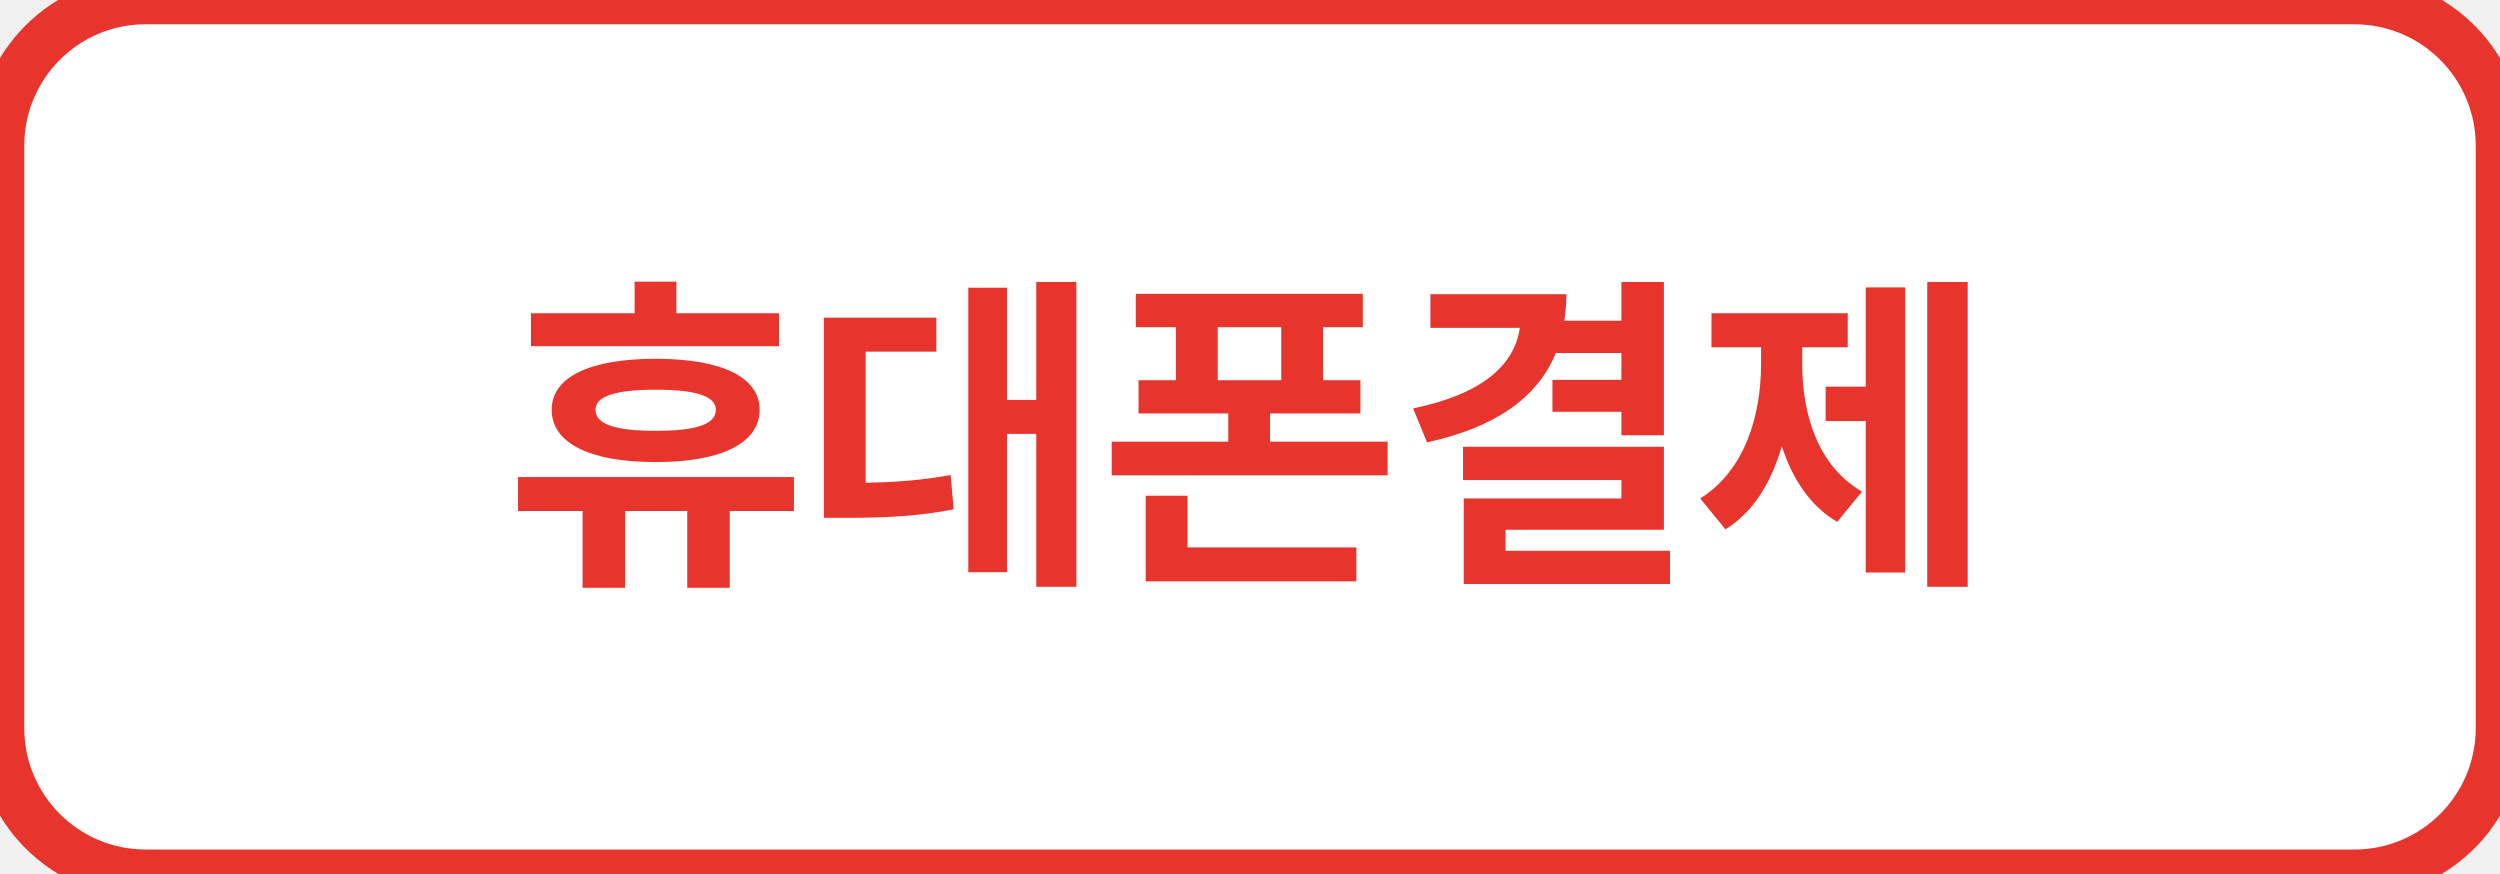
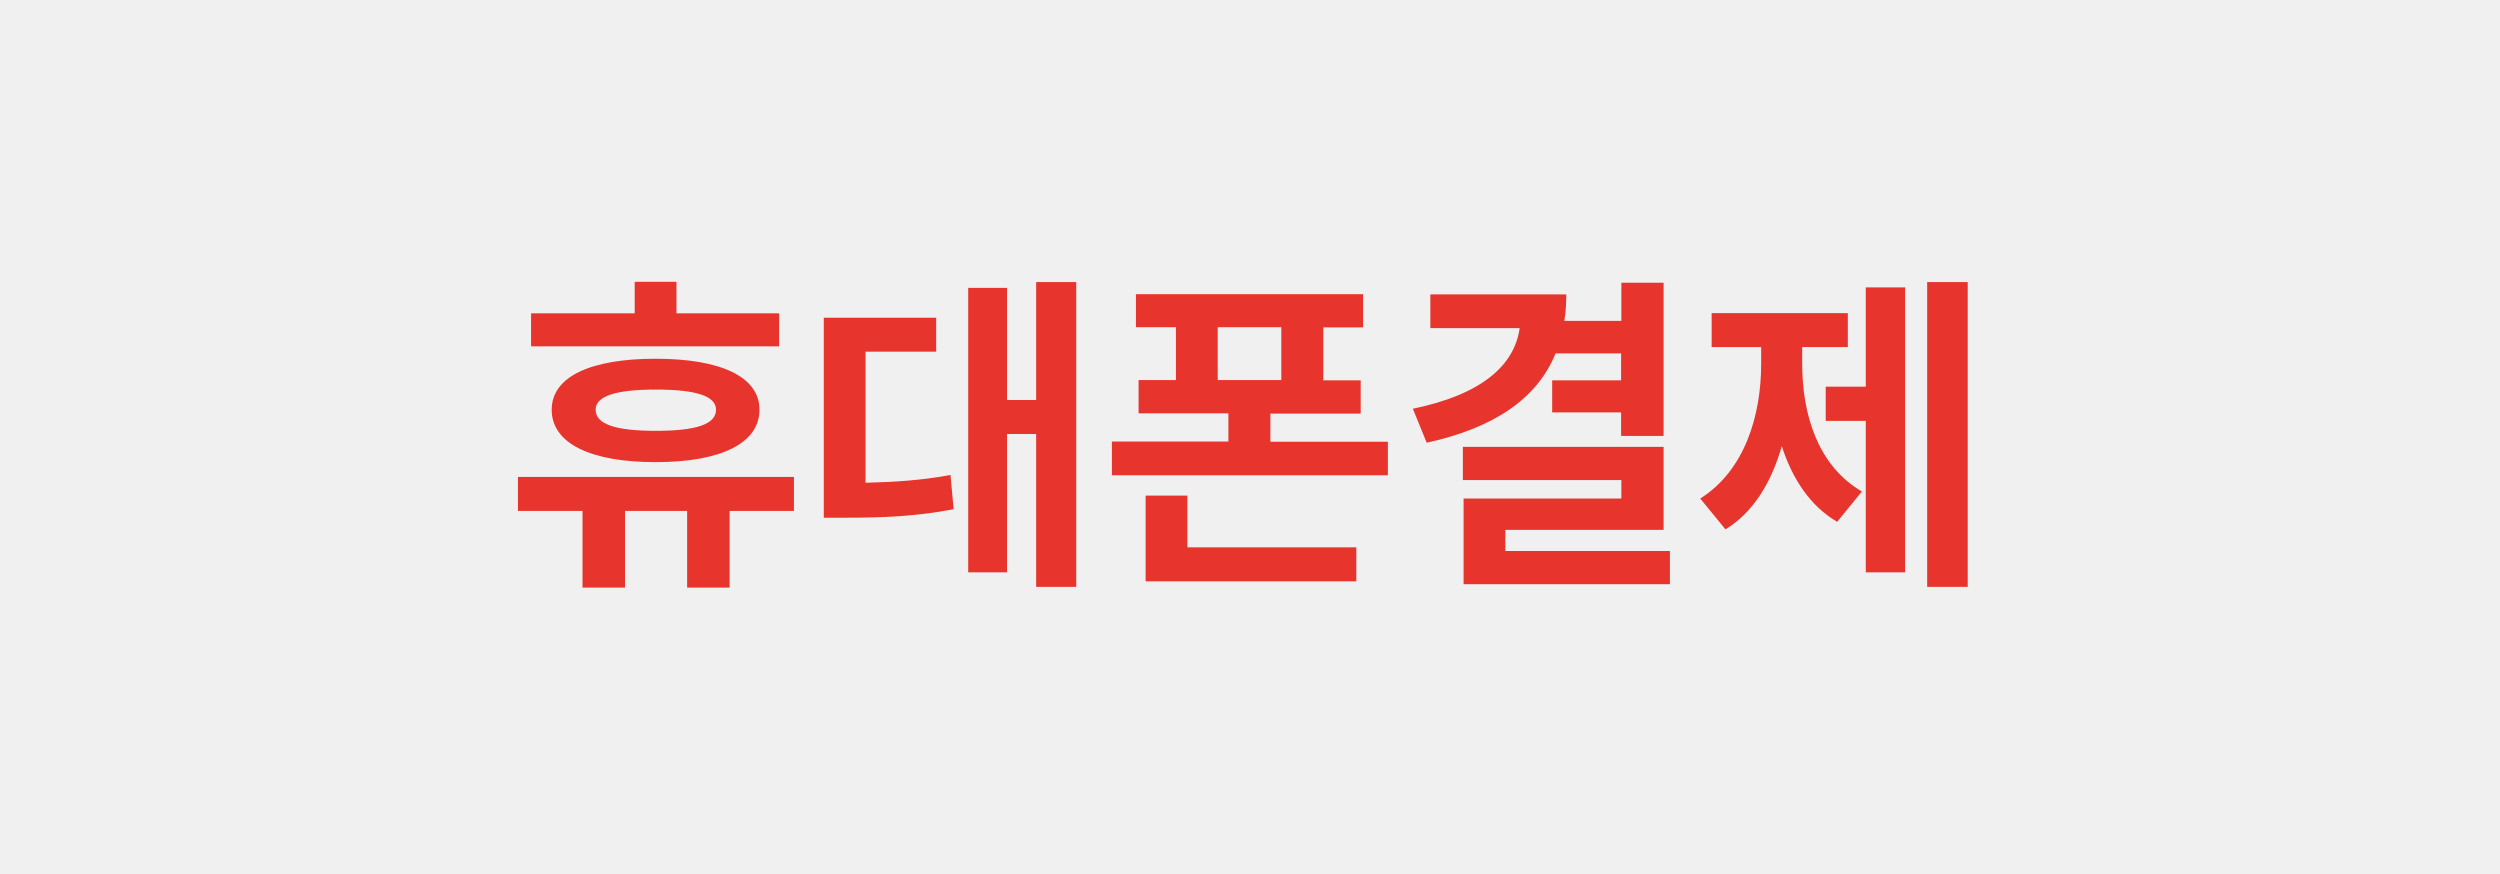
- <svg xmlns="http://www.w3.org/2000/svg" width="103" height="36" viewBox="0 0 103 36" fill="none">
-   <path d="M0 6C0 2.686 2.686 0 6 0H97C100.314 0 103 2.686 103 6V30C103 33.314 100.314 36 97 36H6C2.686 36 0 33.314 0 30V6Z" fill="white" />
-   <path d="M21.875 12.906V14.264H32.095V12.906H27.867V11.604H26.145V12.906H21.875ZM21.343 21.054H24.003V24.218H25.753V21.054H28.315V24.218H30.065V21.054H32.711V19.654H21.343V21.054ZM22.729 16.882C22.729 18.268 24.325 19.038 27.013 19.038C29.701 19.038 31.297 18.268 31.297 16.882C31.297 15.524 29.701 14.782 27.013 14.782C24.325 14.782 22.729 15.524 22.729 16.882ZM24.535 16.882C24.535 16.322 25.361 16.056 27.013 16.056C28.679 16.056 29.491 16.322 29.491 16.882C29.491 17.484 28.679 17.75 27.013 17.75C25.361 17.75 24.535 17.484 24.535 16.882ZM42.694 11.618V16.476H41.489V11.856H39.894V23.574H41.489V17.876H42.694V24.176H44.346V11.618H42.694ZM33.944 21.334H34.825C36.45 21.334 37.779 21.278 39.291 20.984L39.166 19.57C37.962 19.794 36.87 19.864 35.666 19.892V14.488H38.578V13.088H33.944V21.334ZM46.796 12.108V13.48H48.448V15.664H46.908V17.036H50.604V18.198H45.802V19.584H57.17V18.198H52.326V17.036H56.05V15.664H54.51V13.48H56.148V12.108H46.796ZM47.202 23.952H55.882V22.552H48.924V20.424H47.202V23.952ZM50.17 15.664V13.48H52.788V15.664H50.17ZM66.802 11.618V13.214H64.45C64.506 12.864 64.534 12.5 64.534 12.122H58.934V13.508H62.616C62.406 15.02 61.09 16.238 58.22 16.826L58.794 18.226C61.538 17.624 63.33 16.434 64.1 14.544H66.802V15.65H63.96V16.966H66.802V17.932H68.552V11.618H66.802ZM60.278 19.78H66.802V20.536H60.306V24.064H68.804V22.692H62.028V21.824H68.552V18.408H60.278V19.78ZM79.403 11.618V24.176H81.069V11.618H79.403ZM70.05 20.536L71.087 21.81C72.249 21.096 72.99 19.85 73.41 18.38C73.844 19.724 74.573 20.844 75.692 21.502L76.715 20.256C74.894 19.192 74.251 17.078 74.251 14.992V14.306H76.126V12.906H70.513V14.306H72.556V14.992C72.556 17.134 71.885 19.388 70.05 20.536ZM75.216 17.344H76.868V23.588H78.493V11.842H76.868V15.93H75.216V17.344Z" fill="#E7342C" />
-   <path d="M6 1H97V-1H6V1ZM102 6V30H104V6H102ZM97 35H6V37H97V35ZM1 30V6H-1V30H1ZM6 35C3.239 35 1 32.761 1 30H-1C-1 33.866 2.134 37 6 37V35ZM102 30C102 32.761 99.761 35 97 35V37C100.866 37 104 33.866 104 30H102ZM97 1C99.761 1 102 3.239 102 6H104C104 2.134 100.866 -1 97 -1V1ZM6 -1C2.134 -1 -1 2.134 -1 6H1C1 3.239 3.239 1 6 1V-1Z" fill="#E7342C" />
+ <svg xmlns="http://www.w3.org/2000/svg" version="1.1" id="레이어_1" x="0px" y="0px" viewBox="0 0 103 36" style="enable-background:new 0 0 103 36;" xml:space="preserve">
+   <style type="text/css">
+ 	.st0{fill:#E7342C;}
+ </style>
+   <path class="st0" d="M21.88,12.91v1.36H32.1v-1.36h-4.23v-1.3h-1.72v1.3H21.88z M21.34,21.05H24v3.16h1.75v-3.16h2.56v3.16h1.75  v-3.16h2.65v-1.4H21.34V21.05z M22.73,16.88c0,1.39,1.6,2.16,4.28,2.16s4.28-0.77,4.28-2.16c0-1.36-1.6-2.1-4.28-2.1  S22.73,15.52,22.73,16.88z M24.54,16.88c0-0.56,0.83-0.83,2.48-0.83c1.67,0,2.48,0.27,2.48,0.83c0,0.6-0.81,0.87-2.48,0.87  C25.36,17.75,24.54,17.48,24.54,16.88z M42.69,11.62v4.86h-1.2v-4.62h-1.6v11.72h1.6v-5.7h1.2v6.3h1.65V11.62H42.69z M33.94,21.33  h0.88c1.62,0,2.95-0.06,4.47-0.35l-0.13-1.41c-1.2,0.22-2.3,0.29-3.5,0.32v-5.4h2.91v-1.4h-4.63V21.33z M46.8,12.11v1.37h1.65v2.18  h-1.54v1.37h3.7v1.16h-4.8v1.39h11.37V18.2h-4.84v-1.16h3.72v-1.37h-1.54v-2.18h1.64v-1.37H46.8z M47.2,23.95h8.68v-1.4h-6.96v-2.13  H47.2V23.95z M50.17,15.66v-2.18h2.62v2.18H50.17z M66.8,11.62v1.6h-2.35c0.06-0.35,0.08-0.71,0.08-1.09h-5.6v1.39h3.68  c-0.21,1.51-1.53,2.73-4.4,3.32l0.57,1.4c2.74-0.6,4.54-1.79,5.31-3.68h2.7v1.11h-2.84v1.32h2.84v0.97h1.75v-6.31H66.8z   M60.28,19.78h6.52v0.76h-6.5v3.53h8.5v-1.37h-6.78v-0.87h6.52v-3.42h-8.27V19.78z M79.4,11.62v12.56h1.67V11.62H79.4z M70.05,20.54  l1.04,1.27c1.16-0.71,1.9-1.96,2.32-3.43c0.43,1.34,1.16,2.46,2.28,3.12l1.02-1.25c-1.82-1.06-2.46-3.18-2.46-5.26v-0.69h1.88v-1.4  h-5.61v1.4h2.04v0.69C72.56,17.13,71.88,19.39,70.05,20.54z M75.22,17.34h1.65v6.24h1.62V11.84h-1.62v4.09h-1.65V17.34z" />
</svg>
